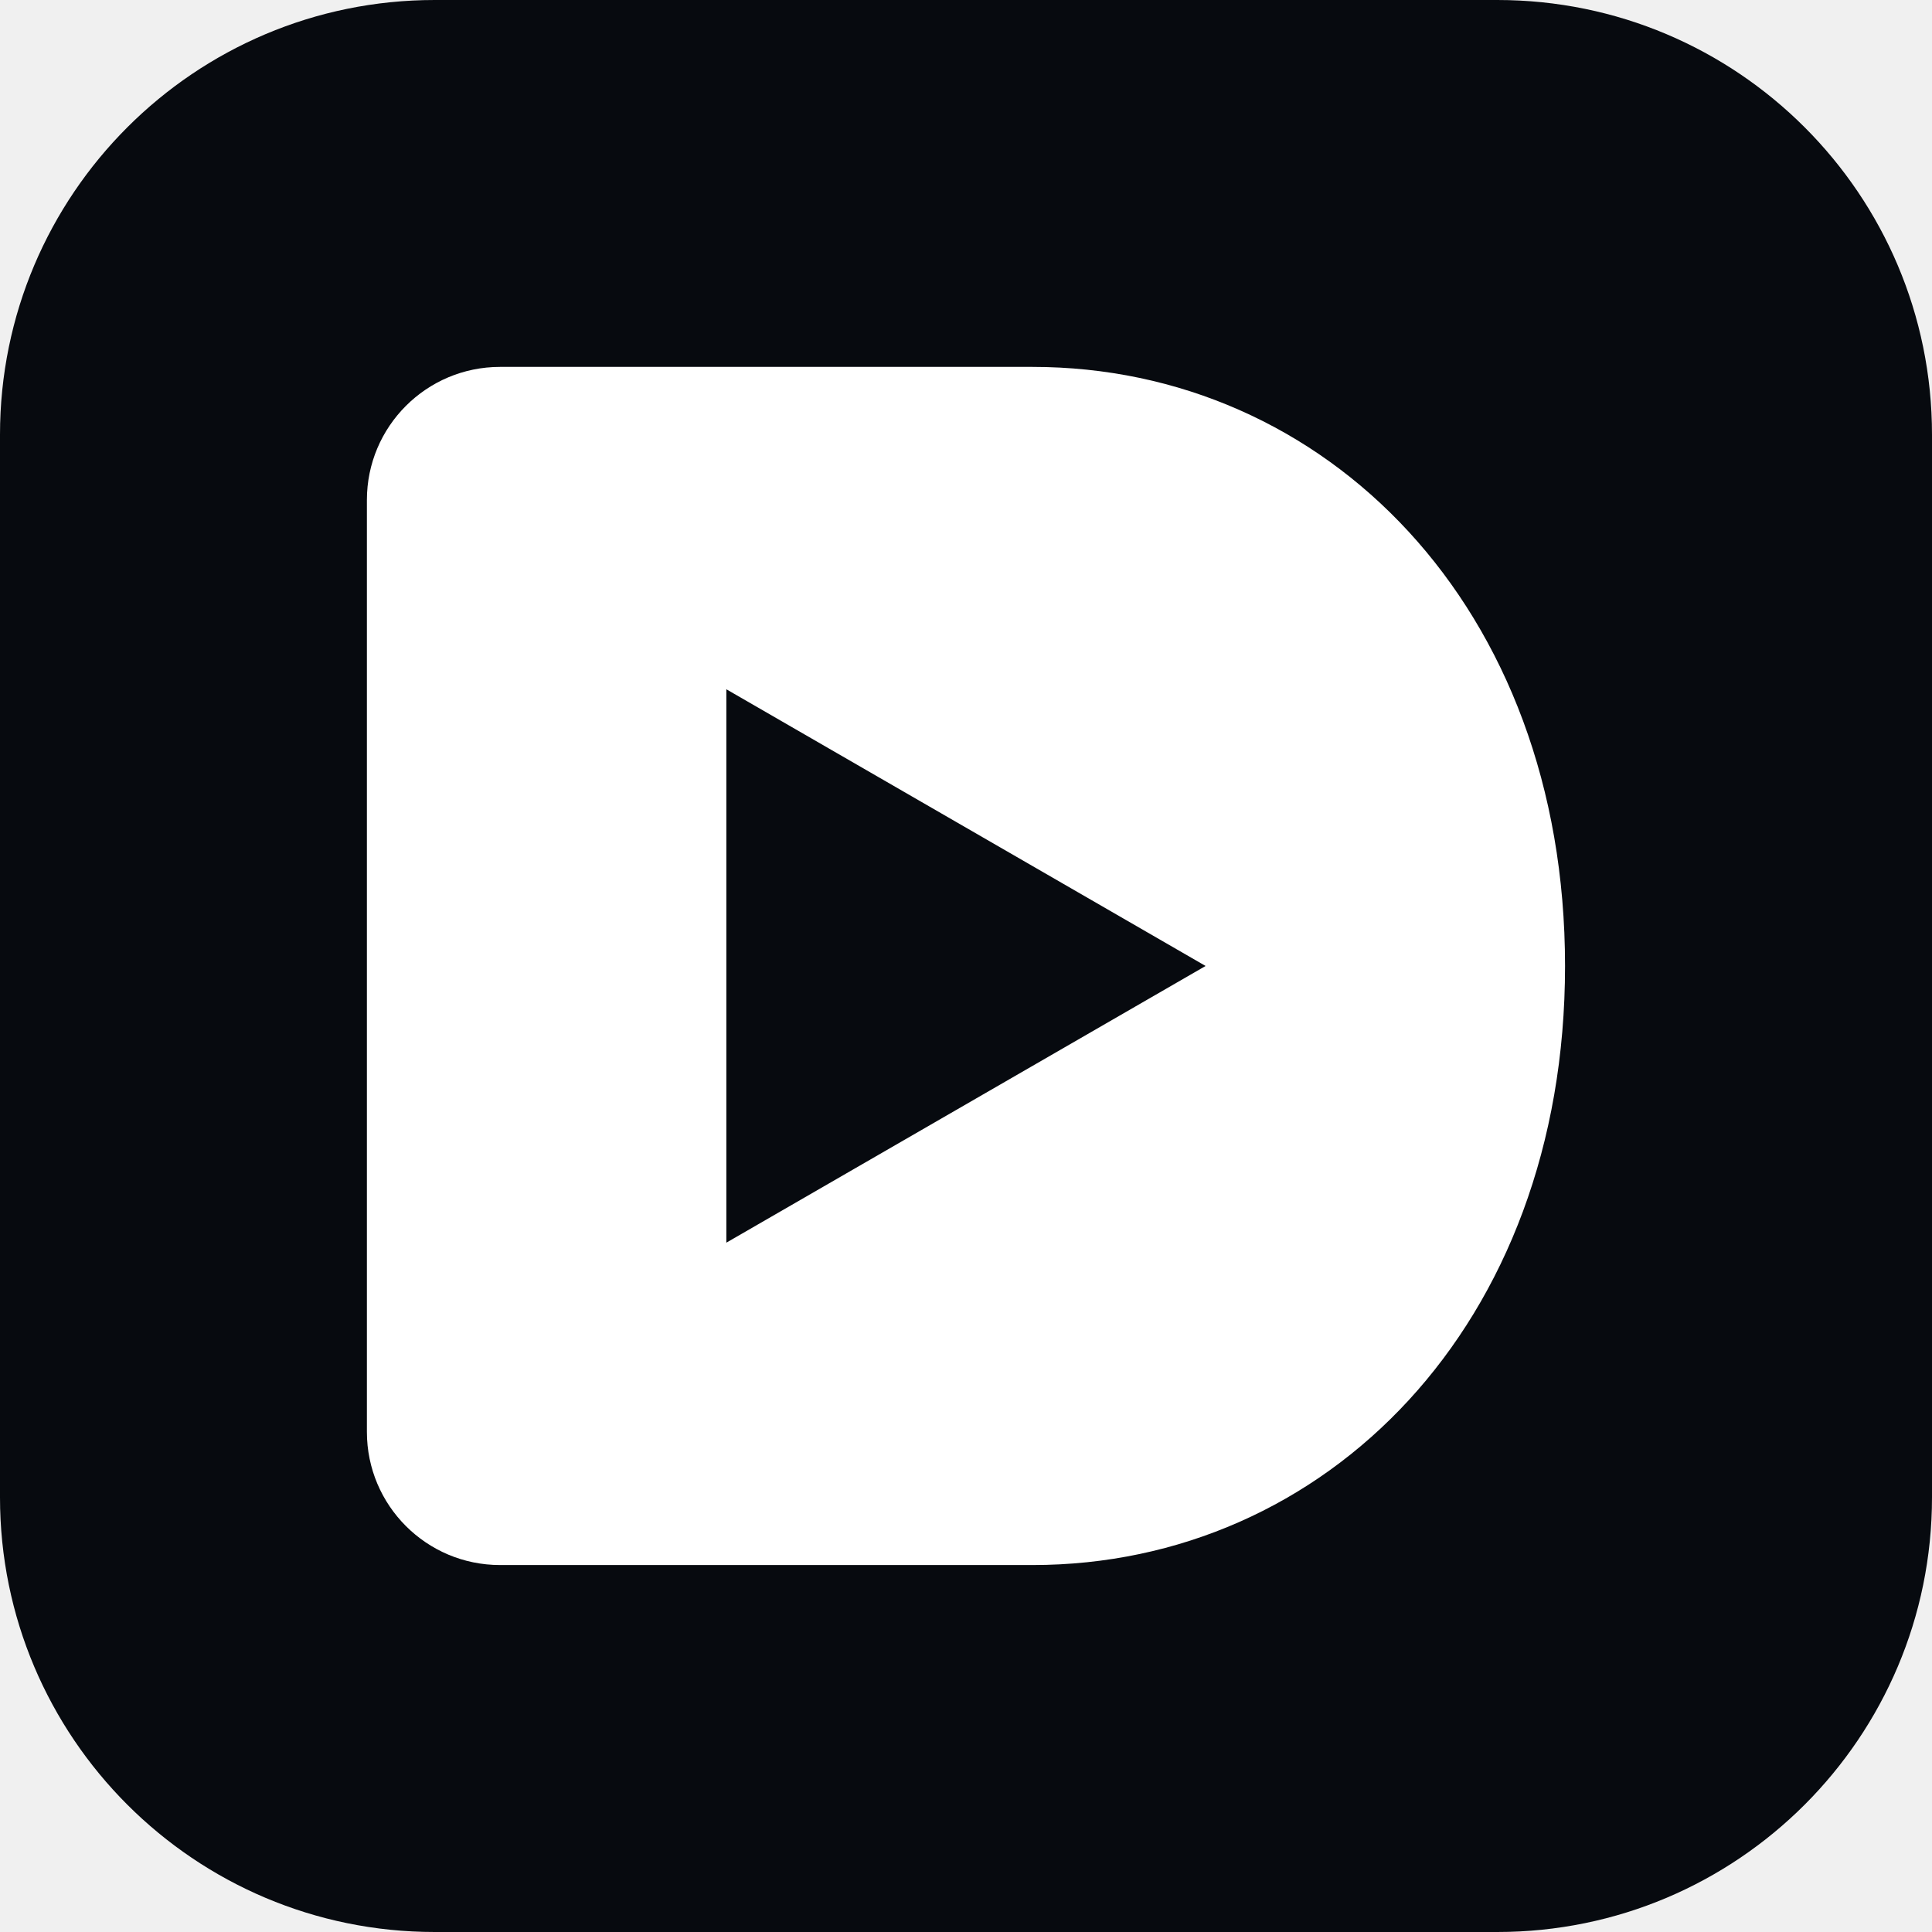
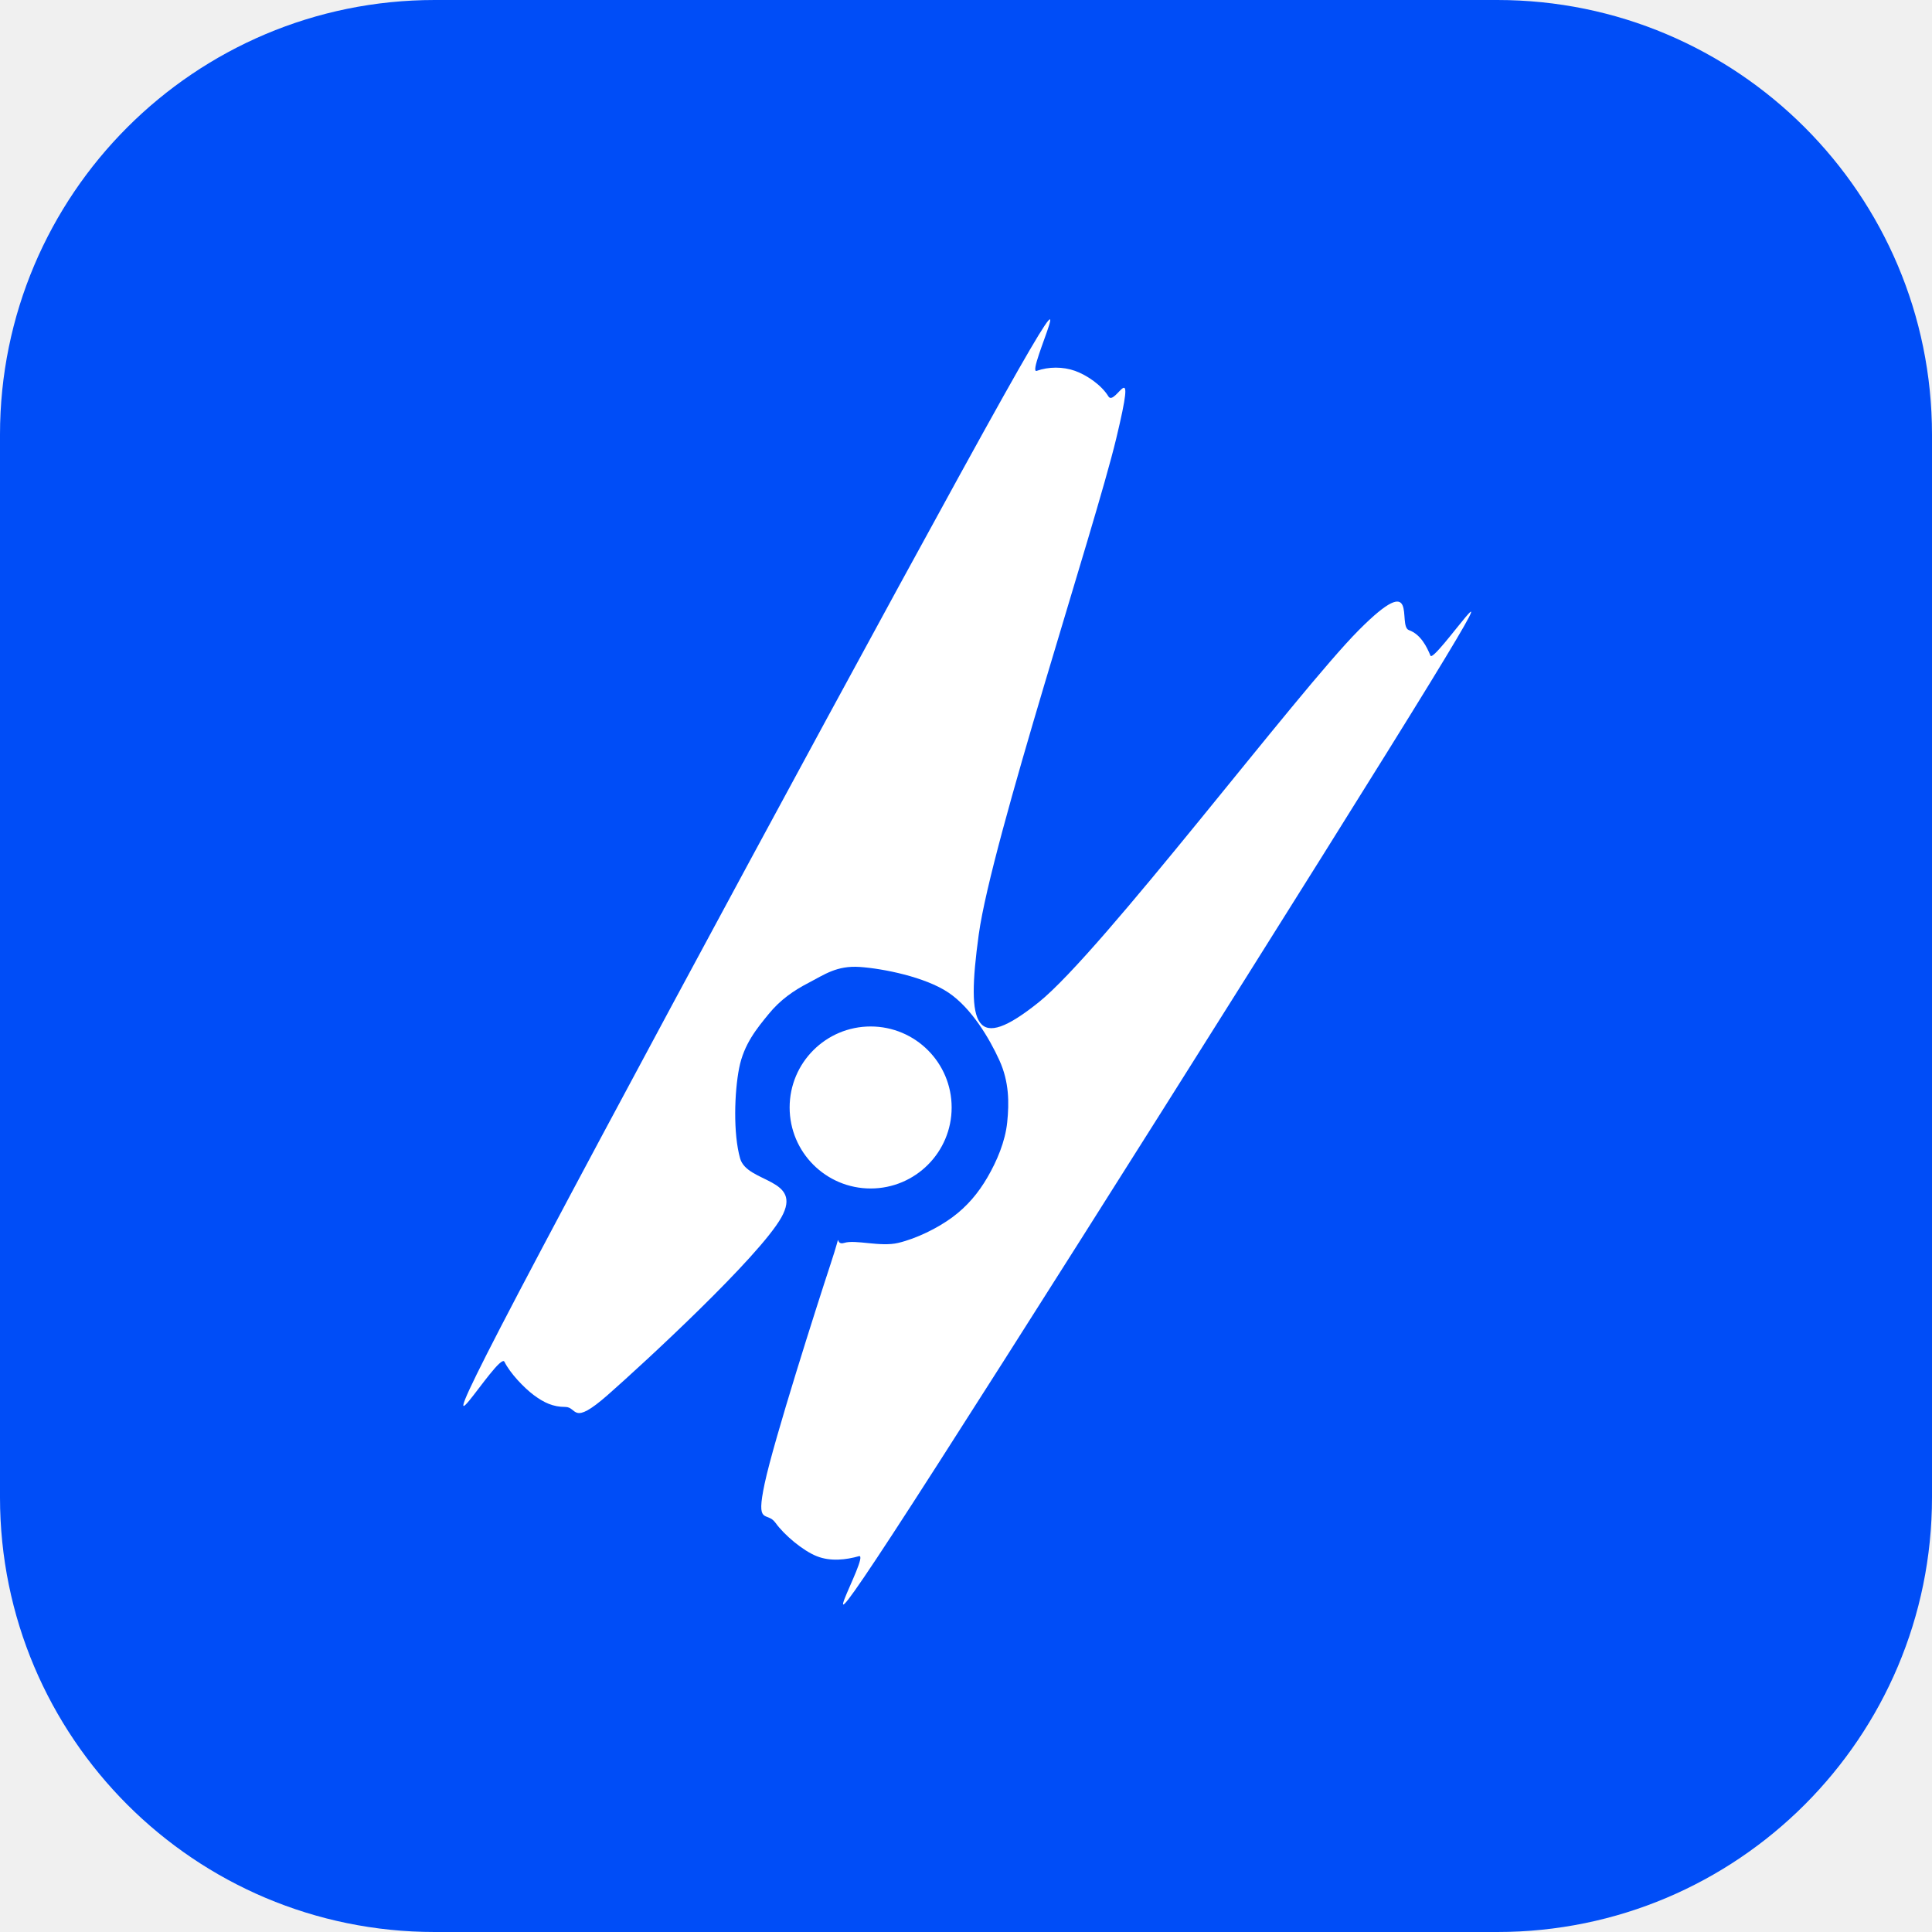
- <svg xmlns="http://www.w3.org/2000/svg" viewBox="0 0 256 256" width="256" height="256">
-   <rect width="256" height="256" rx="57.6" fill="#070A0F" />
-   <g transform="translate(15.1 15.1) scale(0.882)" fill="#FFFFFF">
-     <path fill="#FFFFFF" fill-rule="evenodd" d="M 58 38 L 138 38 C 182 38 218 74 218 128 C 218 182 182 218 138 218 L 58 218 A 20 20 0 0 1 38 198 L 38 58 A 20 20 0 0 1 58 38 Z M 92 86.43 L 164 128 L 92 169.57 Z" />
+ <svg xmlns="http://www.w3.org/2000/svg" viewBox="0 0 256 256" width="100%" height="100%" role="img" aria-label="Dispatch App Icon">
+   <rect width="256" height="256" rx="57.6" fill="#004df7" />
+   <g transform="translate(30.0, 30.0) scale(0.7656)">
+     <path fill="#ffffff" fill-rule="evenodd" d="M 146.87 25.00 C 144.80 24.26, 142.31 24.26, 140.24 25.00 C 138.17 25.74, 149.93 1.83, 134.46 29.42 C 118.99 57.01, 61.83 162.70, 47.44 190.55 C 33.05 218.39, 47.15 194.54, 48.12 196.50 C 49.08 198.45, 51.46 200.97, 53.21 202.28 C 54.97 203.58, 56.53 204.32, 58.65 204.32 C 60.78 204.32, 59.73 207.74, 65.96 202.28 C 72.19 196.81, 92.22 178.34, 96.05 171.51 C 99.87 164.68, 90.13 165.62, 88.91 161.31 C 87.69 157.01, 87.92 149.84, 88.74 145.68 C 89.56 141.51, 91.83 138.79, 93.84 136.33 C 95.85 133.86, 98.17 132.25, 100.81 130.89 C 103.44 129.53, 105.62 127.89, 109.64 128.17 C 113.67 128.45, 120.92 129.90, 124.94 132.59 C 128.96 135.28, 132.08 140.58, 133.78 144.32 C 135.48 148.06, 135.48 151.65, 135.14 155.02 C 134.80 158.40, 133.33 161.80, 131.74 164.54 C 130.15 167.29, 128.20 169.61, 125.62 171.51 C 123.04 173.41, 119.39 175.19, 116.27 175.93 C 113.16 176.67, 108.88 175.31, 106.92 175.93 C 104.97 176.55, 106.84 172.73, 104.54 179.67 C 102.25 186.61, 94.74 210.12, 93.16 217.57 C 91.57 225.02, 93.53 222.28, 95.03 224.37 C 96.53 226.47, 99.76 229.19, 102.17 230.15 C 104.57 231.11, 107.29 230.77, 109.47 230.15 C 111.65 229.53, 98.77 251.62, 115.25 226.41 C 131.74 201.20, 192.87 104.23, 208.39 78.88 C 223.92 53.53, 209.02 75.79, 208.39 74.29 C 207.77 72.79, 206.72 70.61, 204.66 69.87 C 202.59 69.13, 206.67 59.14, 195.99 69.87 C 185.31 80.61, 151.54 125.51, 140.58 134.29 C 129.61 143.07, 127.97 138.82, 130.21 122.56 C 132.45 106.30, 150.27 52.25, 154.00 36.73 C 157.74 21.20, 153.83 31.37, 152.65 29.42 C 151.46 27.46, 148.93 25.74, 146.87 25.00 Z M 97.48 152.49 a 14.02 14.02 0 1 0 28.04 0 a 14.02 14.02 0 1 0 -28.04 0 Z" />
  </g>
</svg>
